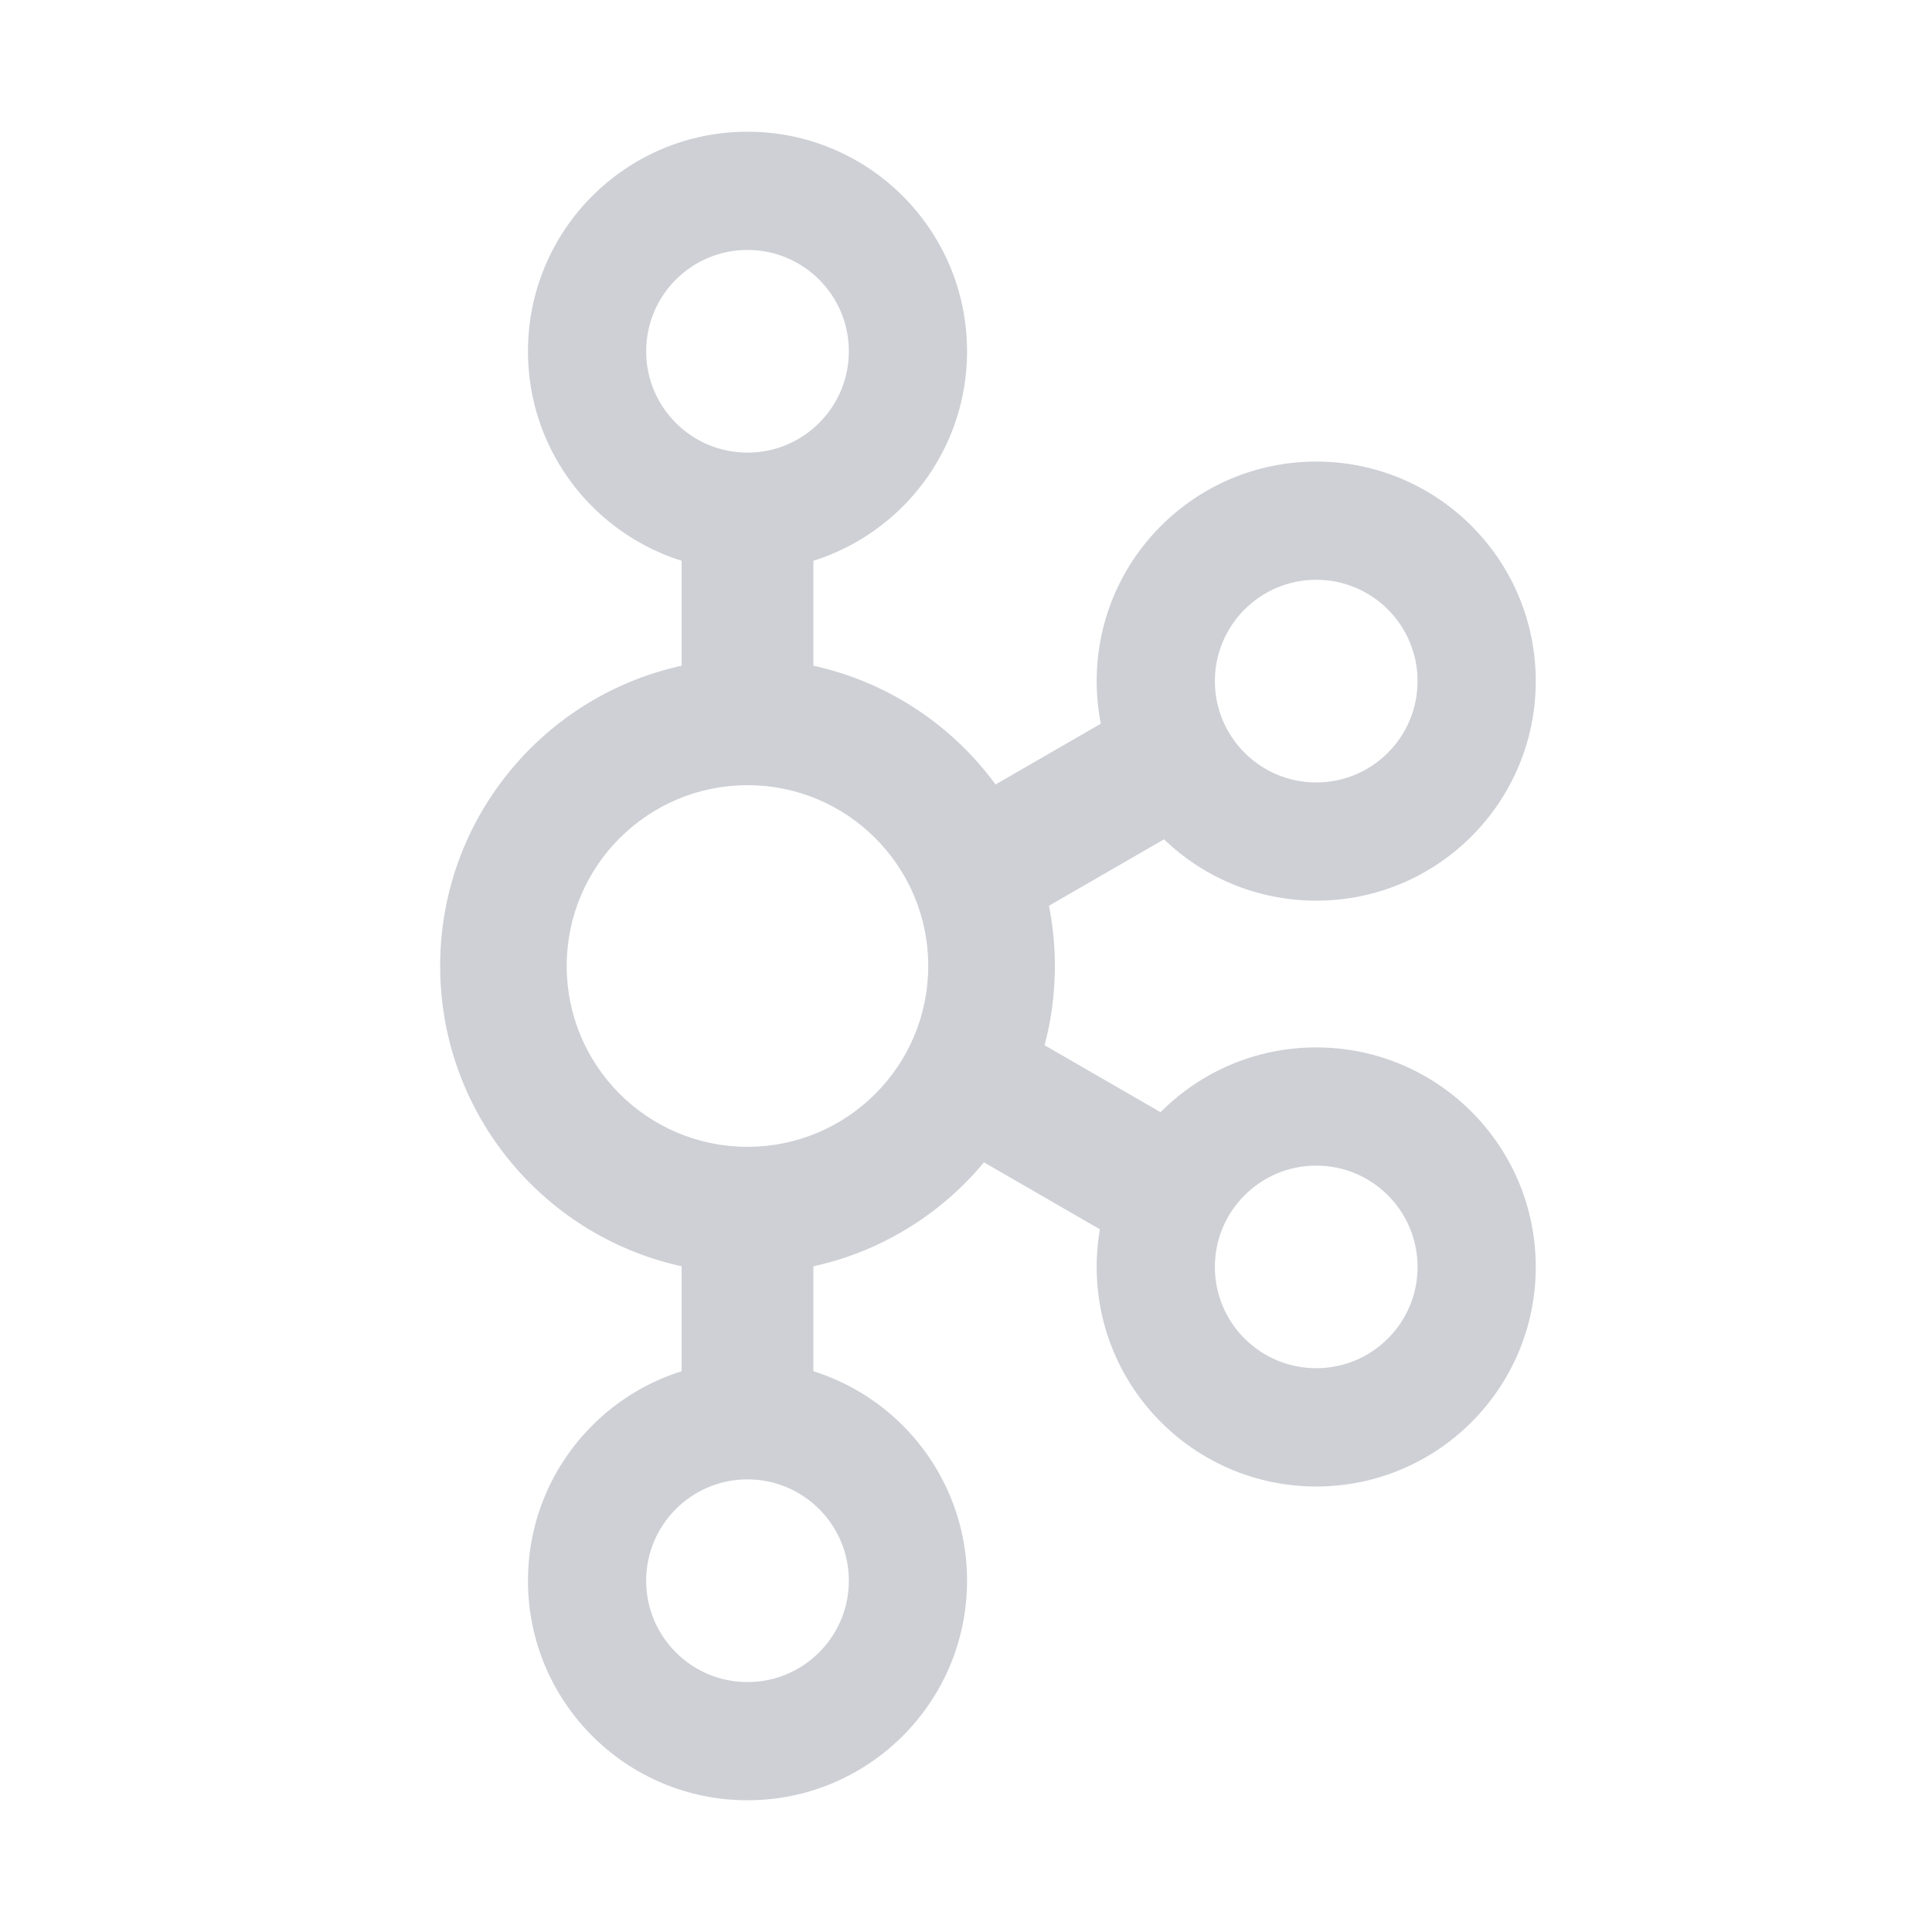
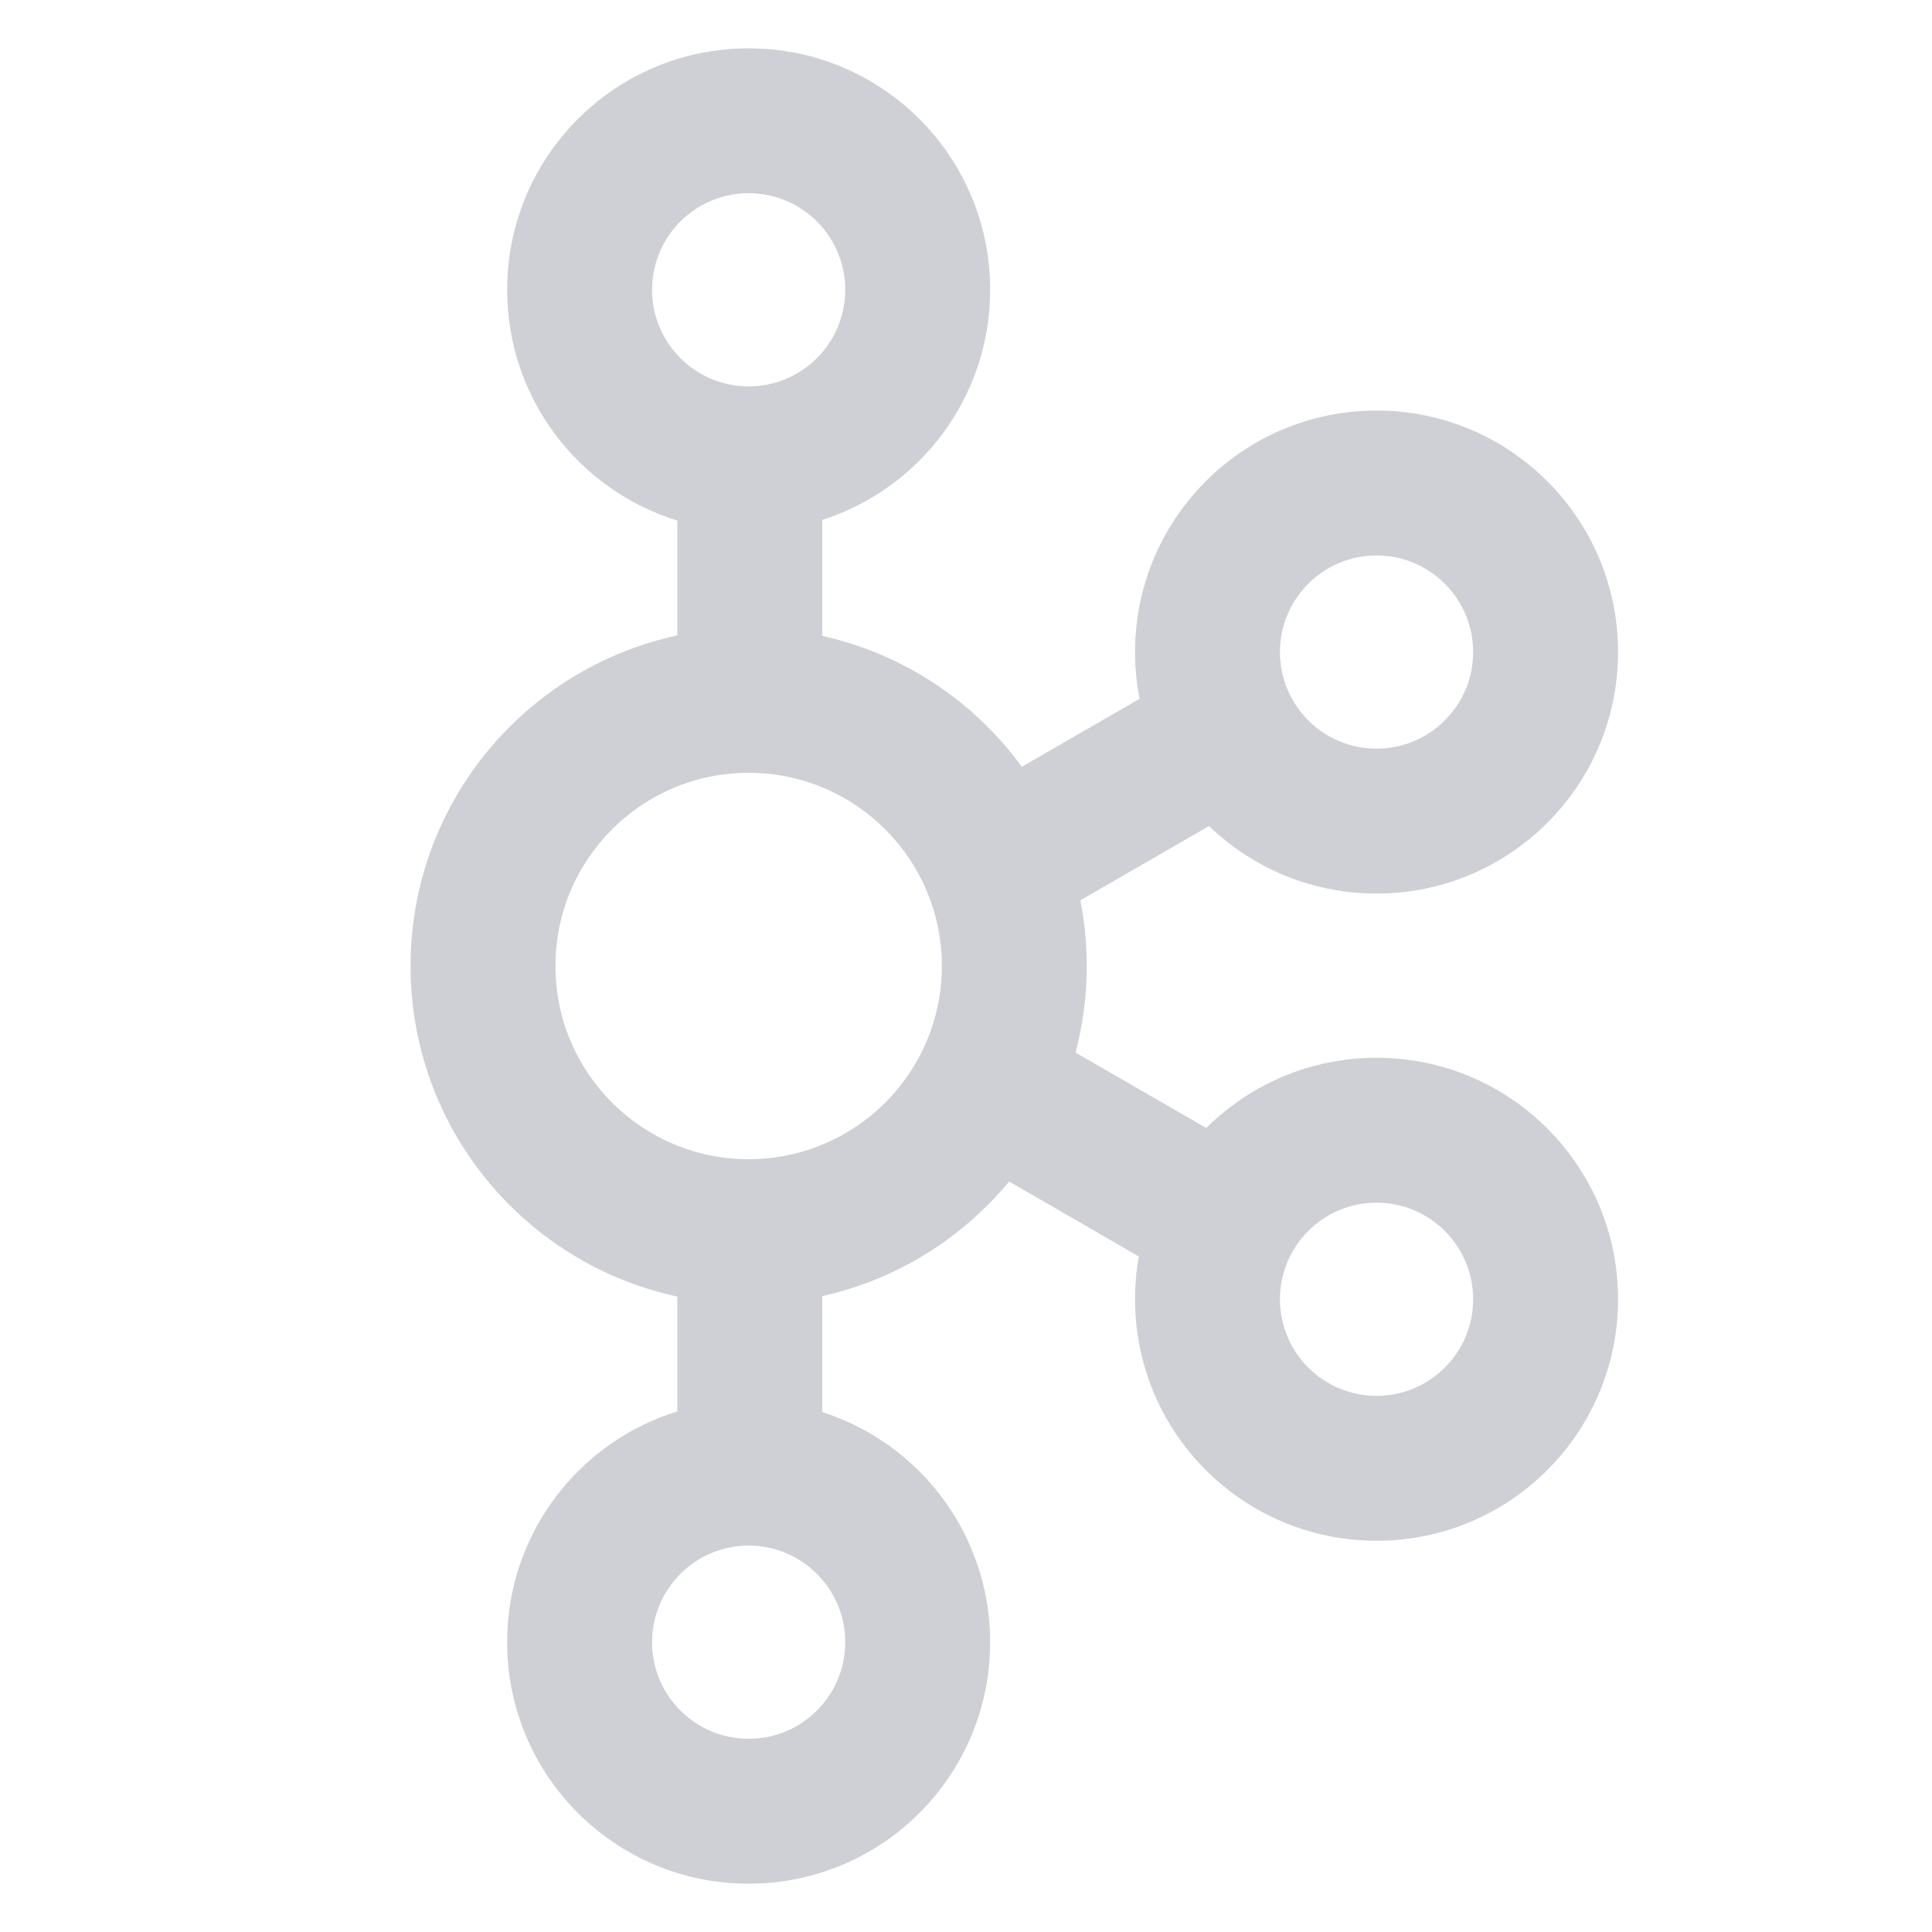
- <svg xmlns="http://www.w3.org/2000/svg" width="22" height="22" viewBox="0 0 22 22" fill="none">
-   <rect x="7.762" y="5.997" width="1.5" height="2.594" fill="#CED0D6" />
-   <rect width="1.5" height="2.594" transform="matrix(0.499998 0.866027 -0.866024 0.500002 13.1211 7.90259)" fill="#CED0D6" />
-   <rect width="1.5" height="2.594" transform="matrix(-0.499998 0.866027 -0.866024 -0.500002 13.625 12.9014)" fill="#CED0D6" />
-   <rect x="7.762" y="13.779" width="1.5" height="2.594" fill="#CED0D6" />
-   <path fill-rule="evenodd" clip-rule="evenodd" d="M8.512 13.059C9.649 13.059 10.57 12.137 10.57 11C10.57 9.863 9.649 8.941 8.512 8.941C7.375 8.941 6.453 9.863 6.453 11C6.453 12.137 7.375 13.059 8.512 13.059ZM8.512 14.5C10.445 14.5 12.012 12.933 12.012 11C12.012 9.067 10.445 7.5 8.512 7.5C6.579 7.5 5.012 9.067 5.012 11C5.012 12.933 6.579 14.5 8.512 14.5Z" fill="#CED0D6" />
-   <path fill-rule="evenodd" clip-rule="evenodd" d="M8.512 5.154C9.149 5.154 9.666 4.637 9.666 4C9.666 3.363 9.149 2.846 8.512 2.846C7.874 2.846 7.358 3.363 7.358 4C7.358 4.637 7.874 5.154 8.512 5.154ZM8.512 6.5C9.892 6.5 11.012 5.381 11.012 4C11.012 2.619 9.892 1.5 8.512 1.5C7.131 1.5 6.012 2.619 6.012 4C6.012 5.381 7.131 6.5 8.512 6.5Z" fill="#CED0D6" />
-   <path fill-rule="evenodd" clip-rule="evenodd" d="M14.988 8.91C15.626 8.91 16.142 8.393 16.142 7.756C16.142 7.119 15.626 6.602 14.988 6.602C14.351 6.602 13.834 7.119 13.834 7.756C13.834 8.393 14.351 8.91 14.988 8.91ZM14.988 10.256C16.369 10.256 17.488 9.137 17.488 7.756C17.488 6.375 16.369 5.256 14.988 5.256C13.608 5.256 12.488 6.375 12.488 7.756C12.488 9.137 13.608 10.256 14.988 10.256Z" fill="#CED0D6" />
-   <path fill-rule="evenodd" clip-rule="evenodd" d="M8.512 19.154C9.149 19.154 9.666 18.637 9.666 18C9.666 17.363 9.149 16.846 8.512 16.846C7.874 16.846 7.358 17.363 7.358 18C7.358 18.637 7.874 19.154 8.512 19.154ZM8.512 20.5C9.892 20.5 11.012 19.381 11.012 18C11.012 16.619 9.892 15.5 8.512 15.5C7.131 15.5 6.012 16.619 6.012 18C6.012 19.381 7.131 20.5 8.512 20.5Z" fill="#CED0D6" />
-   <path fill-rule="evenodd" clip-rule="evenodd" d="M14.988 15.58C15.626 15.58 16.142 15.064 16.142 14.427C16.142 13.789 15.626 13.273 14.988 13.273C14.351 13.273 13.834 13.789 13.834 14.427C13.834 15.064 14.351 15.58 14.988 15.58ZM14.988 16.927C16.369 16.927 17.488 15.807 17.488 14.427C17.488 13.046 16.369 11.927 14.988 11.927C13.608 11.927 12.488 13.046 12.488 14.427C12.488 15.807 13.608 16.927 14.988 16.927Z" fill="#CED0D6" />
+ <svg xmlns="http://www.w3.org/2000/svg" width="20" height="20" viewBox="0 0 20 20" fill="none">
+   <path fill-rule="evenodd" clip-rule="evenodd" d="M10.25 3C10.25 4.115 9.52 5.06 8.512 5.382V6.583C9.356 6.77 10.085 7.262 10.578 7.938L11.797 7.234C11.766 7.078 11.75 6.916 11.75 6.75C11.75 5.369 12.869 4.25 14.25 4.25C15.631 4.25 16.75 5.369 16.75 6.75C16.75 8.131 15.631 9.25 14.25 9.25C13.577 9.25 12.966 8.984 12.516 8.551L11.184 9.32C11.227 9.54 11.25 9.767 11.25 10C11.25 10.31 11.21 10.61 11.134 10.896L12.487 11.677C12.939 11.228 13.562 10.95 14.25 10.95C15.631 10.95 16.75 12.069 16.75 13.45C16.75 14.831 15.631 15.95 14.25 15.95C12.869 15.95 11.75 14.831 11.75 13.45C11.75 13.299 11.763 13.15 11.789 13.007L10.447 12.231C9.959 12.819 9.284 13.246 8.512 13.417V14.618C9.52 14.94 10.25 15.885 10.25 17C10.25 18.381 9.131 19.5 7.75 19.5C6.369 19.5 5.25 18.381 5.25 17C5.25 15.876 5.991 14.926 7.012 14.611V13.422C5.433 13.083 4.25 11.68 4.25 10C4.25 8.32 5.433 6.917 7.012 6.578V5.389C5.991 5.074 5.25 4.124 5.25 3C5.25 1.619 6.369 0.5 7.75 0.5C9.131 0.5 10.25 1.619 10.25 3ZM7.75 4C8.302 4 8.75 3.552 8.75 3C8.75 2.448 8.302 2 7.75 2C7.198 2 6.75 2.448 6.75 3C6.75 3.552 7.198 4 7.75 4ZM9.75 10C9.75 11.105 8.854 12 7.75 12C6.645 12 5.75 11.105 5.75 10C5.75 8.895 6.645 8 7.75 8C8.854 8 9.75 8.895 9.75 10ZM8.75 17C8.75 17.552 8.302 18 7.75 18C7.198 18 6.75 17.552 6.75 17C6.75 16.448 7.198 16 7.75 16C8.302 16 8.75 16.448 8.75 17ZM14.25 14.45C14.802 14.45 15.25 14.002 15.25 13.45C15.25 12.898 14.802 12.45 14.25 12.45C13.698 12.45 13.25 12.898 13.25 13.45C13.25 14.002 13.698 14.45 14.25 14.45ZM15.25 6.75C15.25 7.302 14.802 7.75 14.25 7.75C13.698 7.75 13.25 7.302 13.25 6.75C13.25 6.198 13.698 5.75 14.25 5.75C14.802 5.75 15.25 6.198 15.25 6.75Z" fill="#CED0D6" />
</svg>
